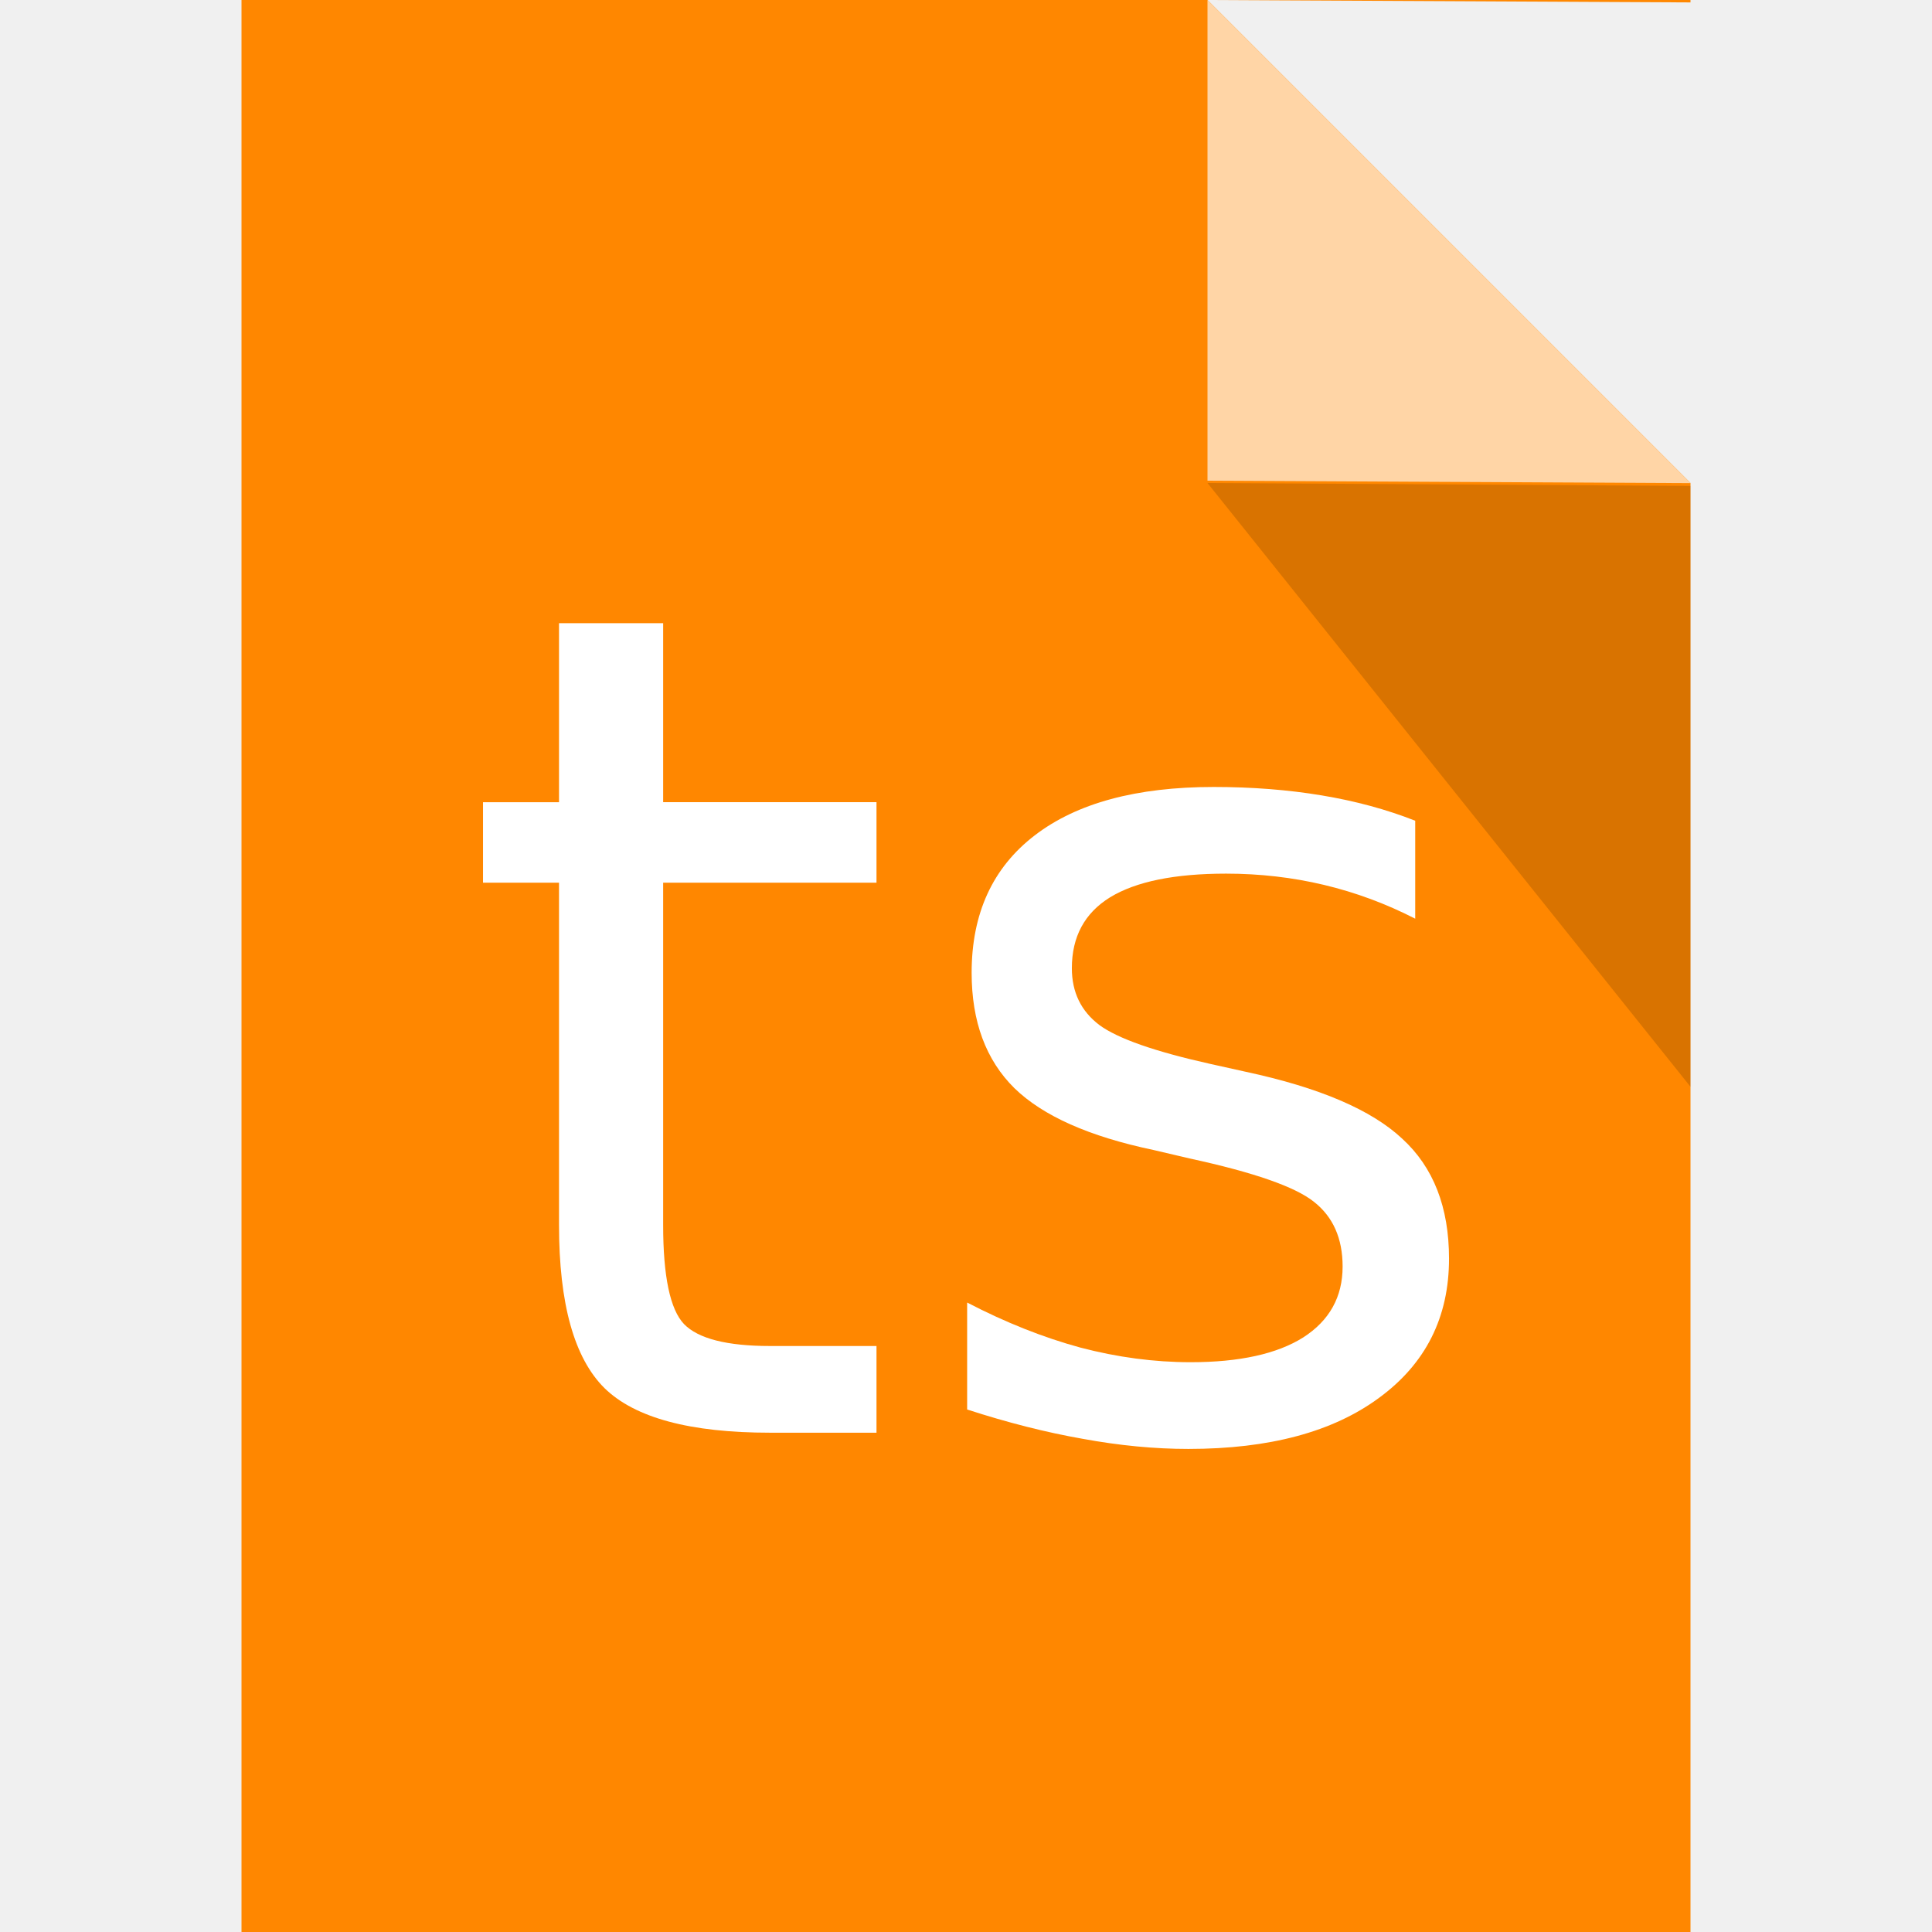
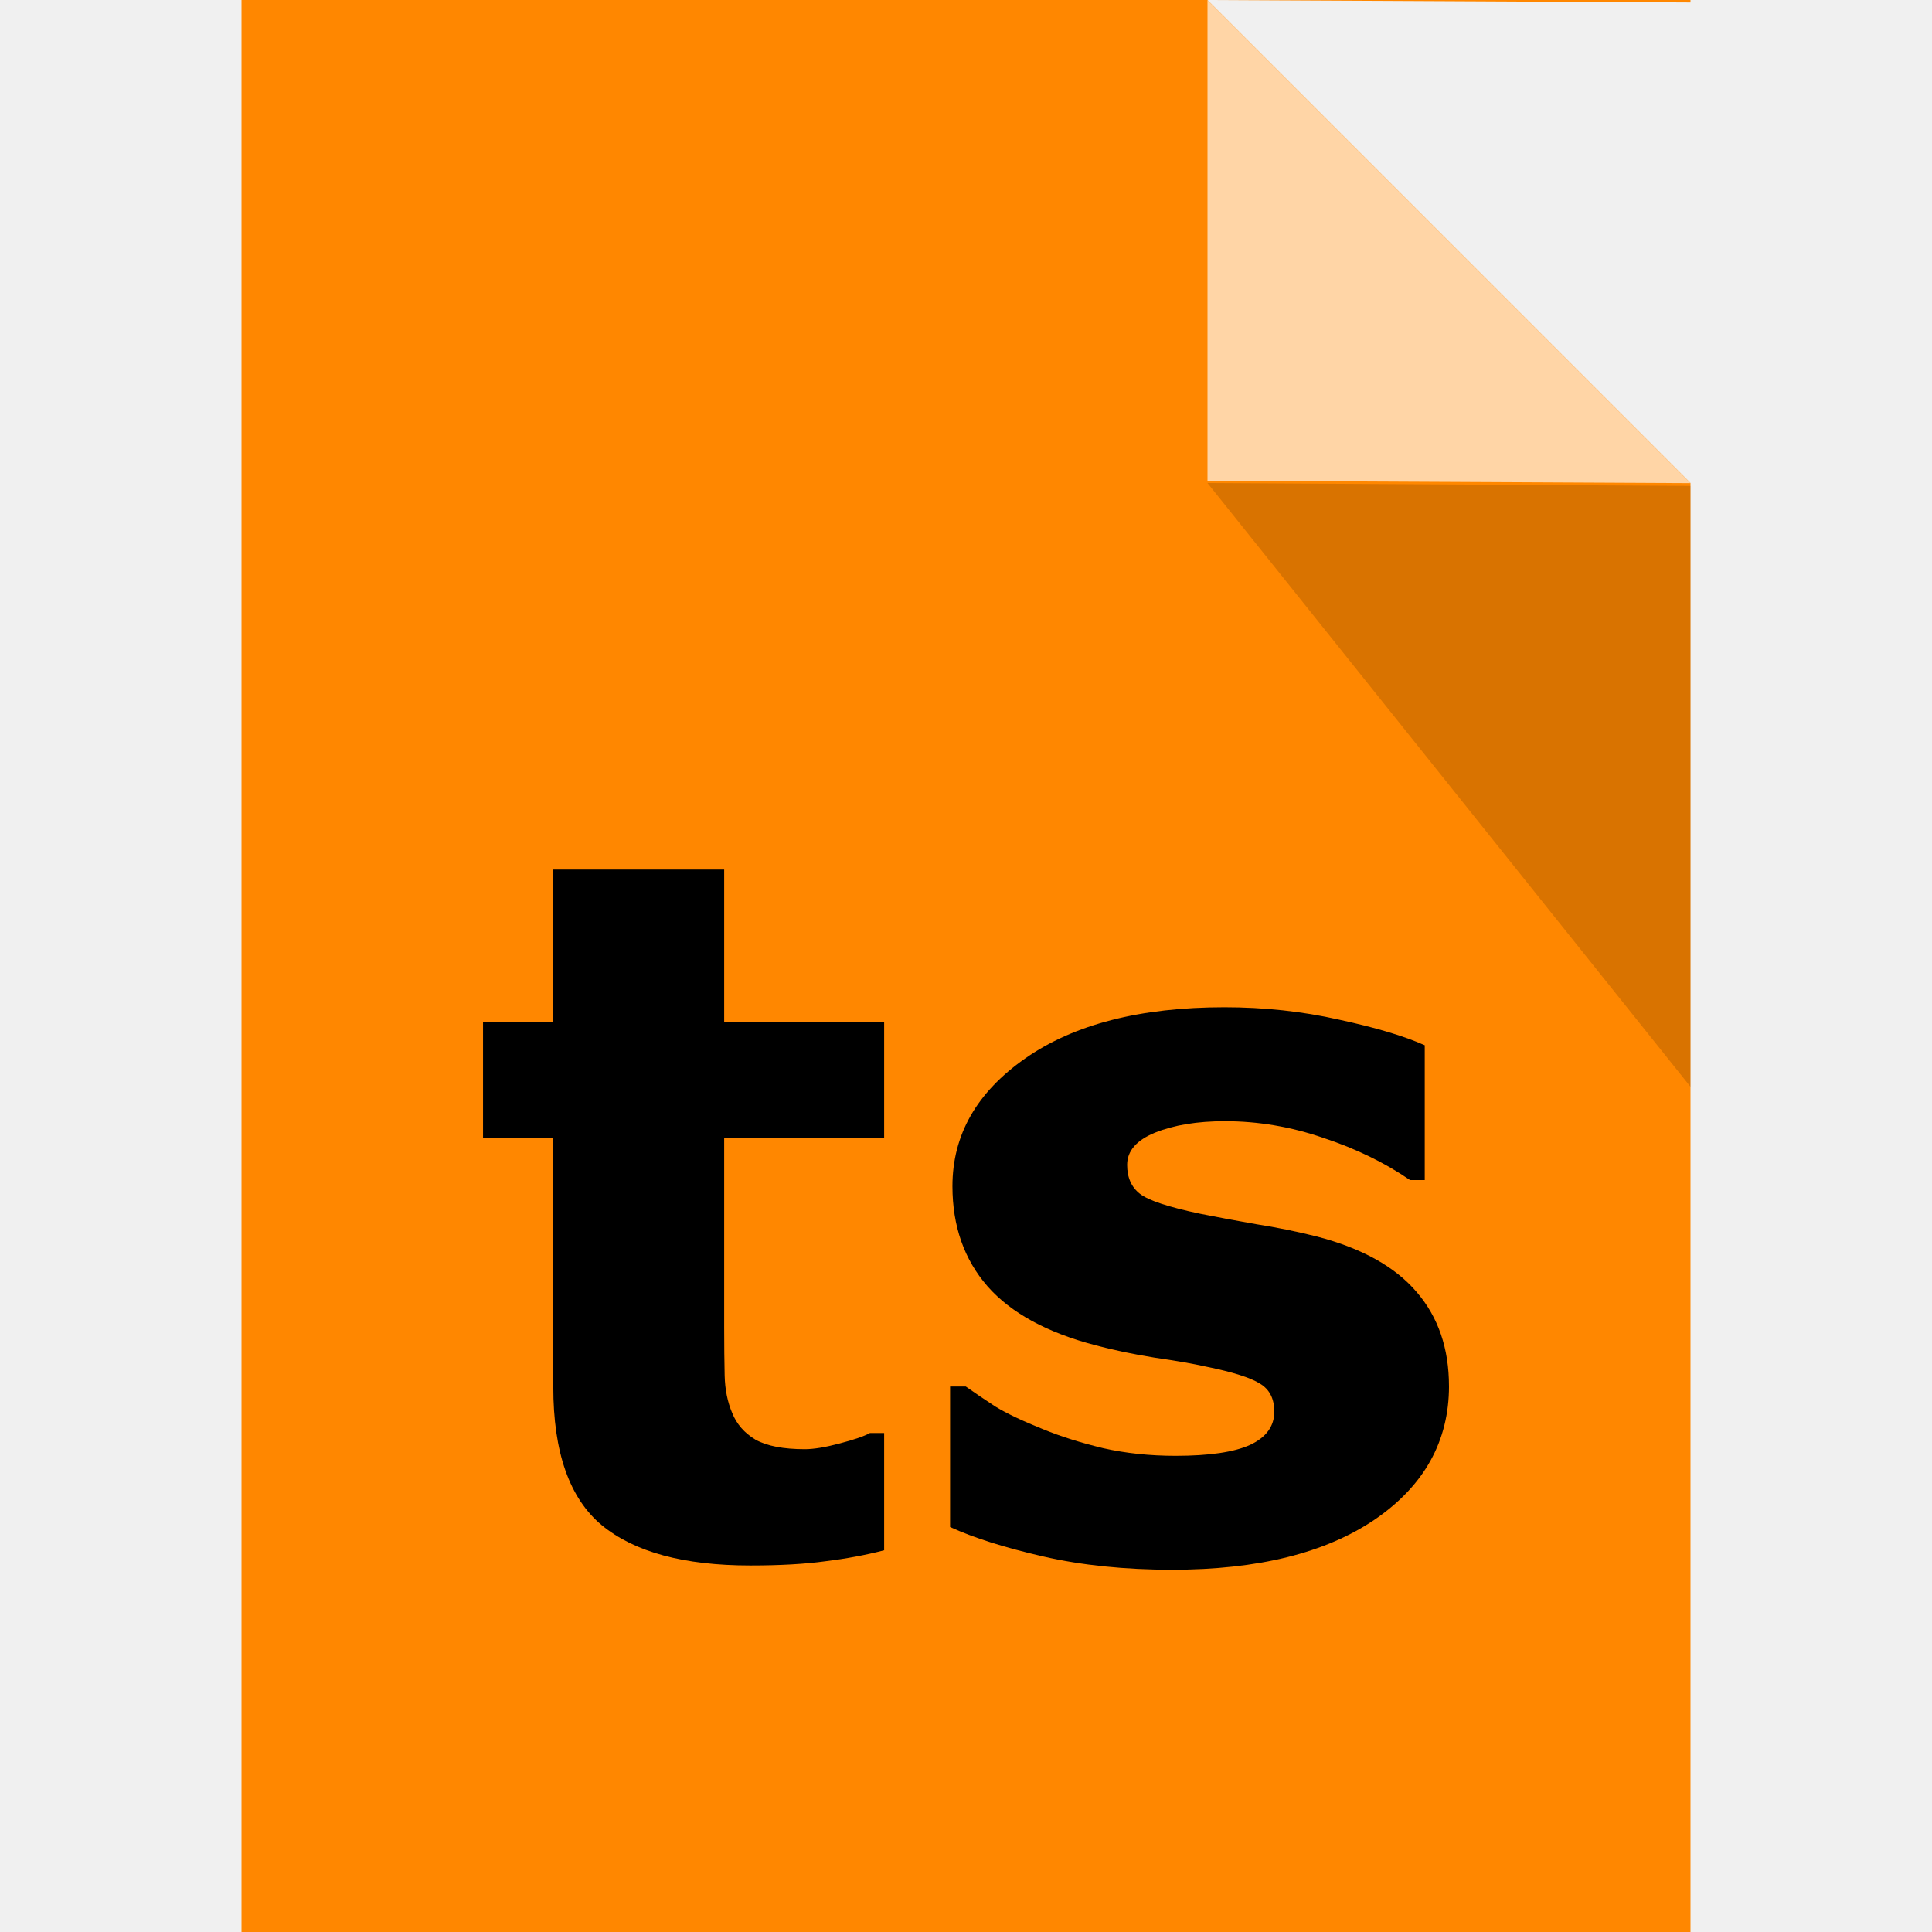
<svg xmlns="http://www.w3.org/2000/svg" width="16" height="16" viewBox="0 0 16 16" id="svg6217" version="1.1">
  <defs id="defs6219">
    <clipPath id="clipPath3391" clipPathUnits="userSpaceOnUse">
      <path id="path3393" d="M 0,600 800,600 800,0 0,0 0,600 Z" />
    </clipPath>
    <clipPath id="clipPath3407" clipPathUnits="userSpaceOnUse">
      <path id="path3409" d="m 316,477.408 60.363,0 0,-60.408 -60.363,0 0,60.408 z" />
    </clipPath>
    <clipPath id="clipPath3427" clipPathUnits="userSpaceOnUse">
      <path id="path3429" d="m 622,477.971 60.121,0 0,-59.971 -60.121,0 0,59.971 z" />
    </clipPath>
  </defs>
  <g style="stroke:#000000;stroke-width:2;stroke-miterlimit:2.5;stroke-dasharray:none;stroke-opacity:1" id="g4198" transform="matrix(0,1,-1,0,0.9591312,48.25)" />
  <g style="stroke:#000000;stroke-width:2;stroke-miterlimit:4;stroke-dasharray:none;stroke-opacity:0.685" id="g4198-3" transform="matrix(0,1,-1,0,0.959131,48.25)" />
  <g style="stroke:#000000;stroke-width:2;stroke-miterlimit:2.5;stroke-dasharray:none;stroke-opacity:1" id="g4198-2" transform="matrix(0,1,-1,0,0.9591312,48.25)" />
  <g id="g4198-3-6-3" transform="matrix(0,-1,1,0,13.95914,-32.2161)" />
  <g id="g4141" transform="translate(-1.000001,1)">
    <g id="g4237">
      <path style="fill:#ff8700;fill-opacity:1;stroke:#b9b9b9;stroke-width:0;stroke-linecap:butt;stroke-linejoin:round;stroke-miterlimit:4;stroke-dasharray:none;stroke-opacity:1" d="M 2 0 L 2 16 L 14 16 L 14 4 L 10 0 L 2 0 z M 10 0 L 14 0.02 L 14 0 L 10 0 z " transform="translate(1.000001,-1)" id="rect4171" />
      <path id="path4178" d="m 11,2.981 0,-1.99 0,-1.99 4,4 z" style="fill:#ffffff;fill-opacity:1;stroke:none;stroke-width:0;stroke-linecap:butt;stroke-linejoin:round;stroke-miterlimit:4;stroke-dasharray:none;stroke-opacity:1;opacity:0.65" />
      <path style="opacity:0.15;fill:#000000;fill-opacity:1;stroke:none;stroke-width:0;stroke-linecap:butt;stroke-linejoin:round;stroke-miterlimit:4;stroke-dasharray:none;stroke-opacity:1" d="m 15,3.024 0,2.488 0,2.488 -4,-5 z" id="path4446" />
-       <g style="font-style:normal;font-weight:normal;font-size:40px;line-height:125%;font-family:sans-serif;letter-spacing:0px;word-spacing:0px;fill:#ffffff;fill-opacity:1;stroke:none;stroke-width:1px;stroke-linecap:butt;stroke-linejoin:miter;stroke-opacity:1" id="text4150" transform="matrix(0.2386946,0,0,0.2386946,6.166376,6.376404)">
-         <path d="m 1.364,-9.282 0,6.211 7.402,0 0,2.793 -7.402,0 0,11.875 q 0,2.676 0.723,3.438 0.742,0.762 2.988,0.762 l 3.691,0 0,3.008 -3.691,0 q -4.16,0 -5.742,-1.543 -1.582,-1.562 -1.582,-5.664 l 0,-11.875 -2.637,0 0,-2.793 2.637,0 0,-6.211 3.613,0 z" id="path4179" style="fill:#ffffff;fill-opacity:1" />
-         <path d="m 27.457,-2.427 0,3.398 q -1.523,-0.781 -3.164,-1.172 -1.641,-0.391 -3.398,-0.391 -2.676,0 -4.023,0.82 -1.328,0.82 -1.328,2.461 0,1.25 0.957,1.973 0.957,0.703 3.848,1.348 l 1.23,0.273 q 3.828,0.82 5.43,2.324 1.621,1.484 1.621,4.16 0,3.047 -2.422,4.824 -2.402,1.777 -6.621,1.777 -1.758,0 -3.672,-0.352 -1.895,-0.332 -4.004,-1.016 l 0,-3.711 q 1.992,1.035 3.926,1.562 1.934,0.508 3.828,0.508 2.539,0 3.906,-0.859 1.367,-0.879 1.367,-2.461 0,-1.465 -0.996,-2.246 -0.977,-0.781 -4.316,-1.504 l -1.25,-0.293 Q 15.035,8.296 13.551,6.851 12.067,5.386 12.067,2.847 q 0,-3.086 2.188,-4.766 2.188,-1.68 6.211,-1.68 1.992,0 3.75,0.293 1.758,0.293 3.242,0.879 z" id="path4181" style="fill:#ffffff;fill-opacity:1" />
+       <g style="font-style:normal;font-variant:normal;font-weight:normal;font-stretch:normal;font-size:40px;line-height:125%;font-family:Verdana;-inkscape-font-specification:Verdana;letter-spacing:0px;word-spacing:0px;fill:#000000;fill-opacity:1;stroke:none;stroke-width:1px;stroke-linecap:butt;stroke-linejoin:miter;stroke-opacity:1" id="text4151" transform="matrix(0.2012777,0,0,0.2012777,8.680394,13.17386)">
+         <path d="m -1.781,-6.633 q -1.133,0.293 -2.402,0.449 -1.27,0.176 -3.105,0.176 -4.102,0 -6.113,-1.66 -1.992,-1.66 -1.992,-5.684 l 0,-10.254 -2.891,0 0,-4.766 2.891,0 0,-6.27 7.031,0 0,6.27 6.582,0 0,4.766 -6.582,0 0,7.773 q 0,1.152 0.02,2.012 0.02,0.859 0.312,1.543 0.273,0.684 0.957,1.094 0.703,0.391 2.031,0.391 0.547,0 1.426,-0.234 0.898,-0.234 1.25,-0.43 l 0.586,0 0,4.824 z" style="font-style:normal;font-variant:normal;font-weight:bold;font-stretch:normal;font-family:Verdana;-inkscape-font-specification:'Verdana Bold'" id="path4156" />
+         <path d="m 21.461,-13.391 q 0,3.398 -3.047,5.488 -3.047,2.07 -8.34,2.07 -2.93,0 -5.313,-0.547 -2.383,-0.547 -3.828,-1.211 l 0,-5.781 0.645,0 Q 2.105,-13 2.789,-12.551 q 0.703,0.43 1.973,0.938 1.094,0.449 2.48,0.781 1.387,0.312 2.969,0.312 2.07,0 3.066,-0.449 0.996,-0.469 0.996,-1.367 0,-0.801 -0.586,-1.152 -0.586,-0.371 -2.227,-0.703 -0.781,-0.176 -2.129,-0.371 -1.328,-0.215 -2.422,-0.508 -2.988,-0.781 -4.434,-2.422 -1.445,-1.66 -1.445,-4.121 0,-3.164 2.988,-5.254 3.008,-2.109 8.203,-2.109 2.461,0 4.707,0.508 2.266,0.488 3.535,1.055 l 0,5.547 -0.605,0 q -1.562,-1.074 -3.574,-1.738 -1.992,-0.684 -4.043,-0.684 -1.699,0 -2.871,0.469 -1.152,0.469 -1.152,1.328 0,0.781 0.527,1.191 0.527,0.41 2.48,0.82 1.074,0.215 2.305,0.43 1.25,0.195 2.5,0.508 2.773,0.723 4.102,2.285 1.328,1.543 1.328,3.867 z" style="font-style:normal;font-variant:normal;font-weight:bold;font-stretch:normal;font-family:Verdana;-inkscape-font-specification:'Verdana Bold'" id="path4158" />
      </g>
    </g>
  </g>
  <g id="layer2" style="display:inline" />
</svg>
